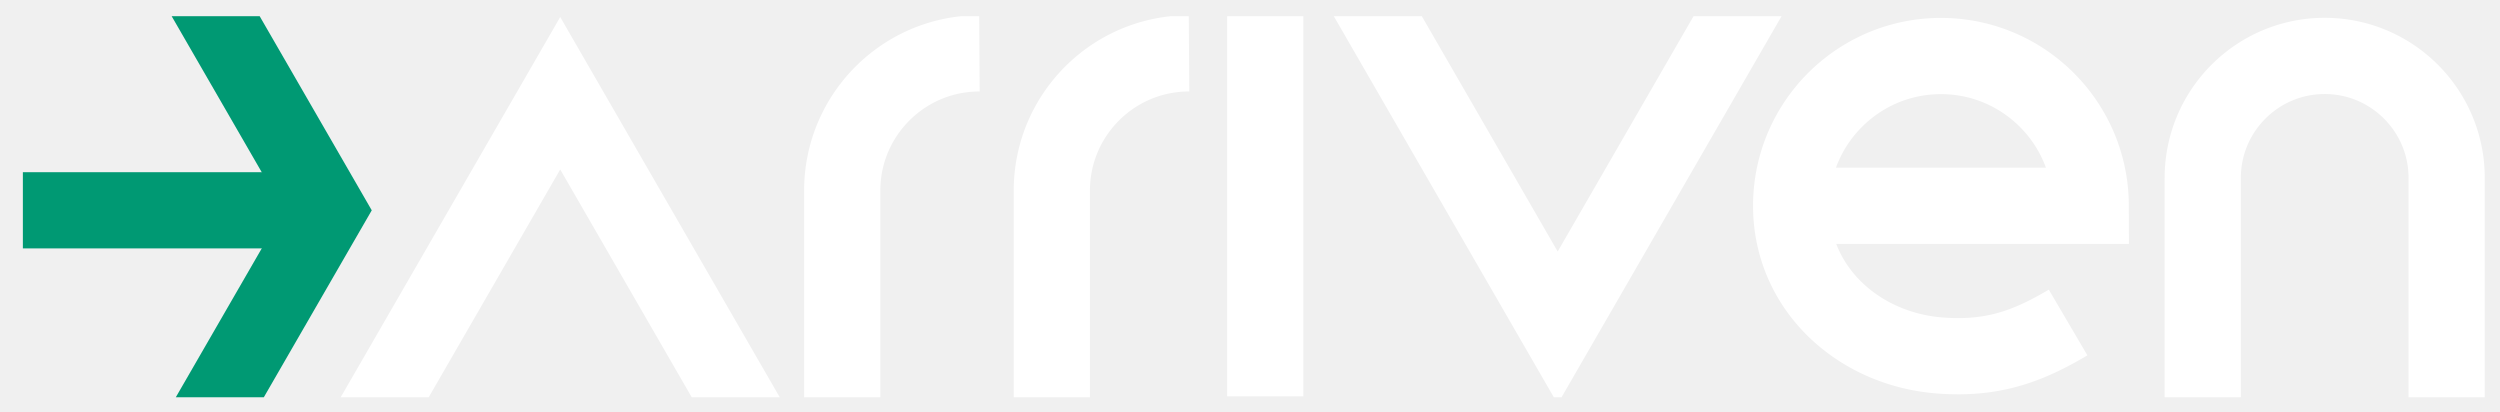
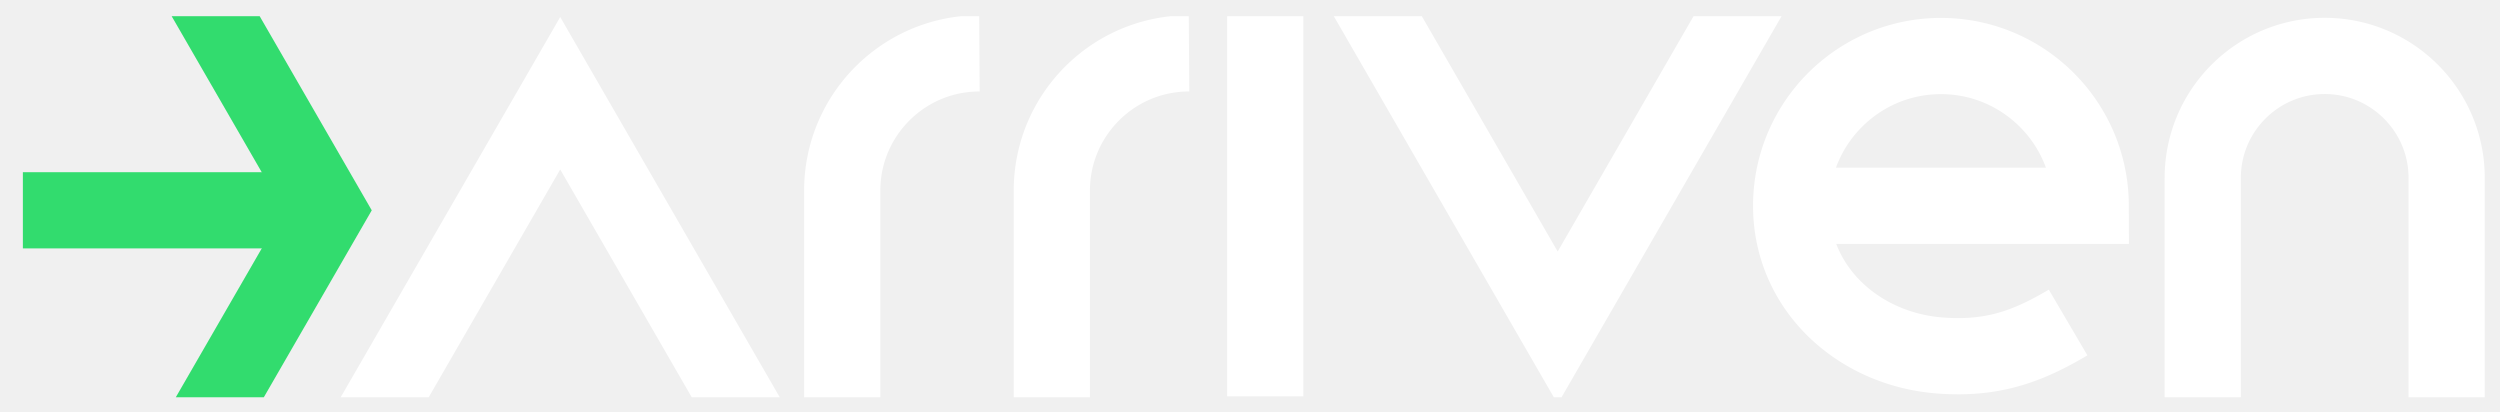
<svg xmlns="http://www.w3.org/2000/svg" clip-rule="evenodd" fill-rule="evenodd" stroke-linejoin="round" stroke-miterlimit="1.414" viewBox="0 0 328 54">
  <clipPath id="a">
    <path clip-rule="evenodd" d="m3 2.125h323v50h-323z" />
  </clipPath>
  <path d="m3 2.125h323v50h-323z" fill="none" />
  <g clip-path="url(#a)">
    <g>
-       <g fill="#fff">
+       <g class="text" fill="#fff">
        <path d="m305.27 2.338.27.005.268.009.268.012.268.015.266.018.266.022.265.026.264.028.263.032.262.035.261.038.261.042.259.044.258.048.257.051.256.054.255.058.254.06.253.063.251.067.25.069.249.073.248.075.246.079.245.081.244.084.242.087.241.09.24.093.238.096.236.098.236.101.233.104.232.107.231.109.229.112.227.115.226.118.224.12.222.122.221.125.219.128.217.131.216.132.214.136.212.138.21.14.208.142.207.146.205.147.203.15.201.152.199.155.197.157.195.159.193.161.192.164.188.166.188.168.185.17.183.173.181.175.179.176.177.179.175.181.172.183.17.186.169.187.166.189.163.191.161.193.16.196.157.197.154.199.153.201.149.203.148.205.145.206.143.208.14.211.138.212.135.214.133.215.13.217.128.22.125.22.123.223.12.224.117.225.115.228.112.229.109.23.107.232.104.234.101.235.099.237.095.237.093.24.09.241.087.243.085.243.081.245.078.246.076.248.072.249.07.25.066.252.063.252.061.254.057.255.054.256.051.257.048.259.045.259.041.26.038.262.035.262.032.263.029.263.025.266.022.265.019.267.015.267.012.268.008.269.005.269.002.254v29.826h-10v-29.794l-.001-.159-.003-.143-.004-.142-.006-.141-.009-.141-.009-.14-.012-.14-.013-.138-.015-.139-.017-.138-.018-.137-.02-.137-.022-.136-.023-.135-.025-.135-.027-.134-.028-.134-.03-.132-.031-.132-.033-.132-.035-.131-.036-.13-.038-.13-.039-.129-.041-.128-.042-.128-.044-.127-.045-.126-.047-.125-.048-.125-.051-.125-.051-.123-.053-.123-.054-.122-.056-.121-.057-.12-.058-.12-.06-.118-.062-.118-.062-.118-.065-.116-.065-.116-.067-.114-.068-.114-.07-.114-.071-.111-.072-.112-.074-.11-.075-.109-.076-.109-.077-.107-.079-.107-.08-.106-.081-.104-.083-.104-.084-.103-.085-.101-.086-.101-.087-.1-.089-.098-.089-.097-.091-.097-.092-.095-.093-.095-.094-.093-.095-.091-.097-.091-.097-.09-.099-.088-.1-.088-.1-.086-.102-.085-.103-.084-.103-.082-.105-.081-.106-.08-.106-.079-.108-.078-.108-.076-.11-.075-.11-.073-.111-.073-.112-.071-.113-.069-.114-.068-.115-.067-.115-.066-.117-.064-.117-.063-.118-.061-.119-.06-.12-.059-.12-.057-.121-.056-.122-.054-.123-.053-.123-.051-.124-.05-.125-.048-.125-.047-.127-.046-.127-.043-.127-.043-.129-.041-.128-.039-.13-.038-.13-.036-.131-.034-.132-.033-.132-.032-.133-.03-.134-.028-.134-.026-.134-.025-.136-.024-.136-.021-.136-.02-.138-.019-.137-.017-.139-.014-.139-.014-.14-.011-.14-.01-.141-.008-.141-.006-.142-.005-.143-.003h-.143-.143l-.143.003-.142.005-.141.006-.141.008-.14.01-.14.011-.139.014-.139.015-.137.016-.138.018-.136.021-.136.021-.136.024-.134.025-.134.026-.134.028-.133.03-.132.032-.132.033-.131.034-.13.036-.13.038-.129.039-.128.041-.127.043-.127.043-.127.046-.125.047-.125.048-.124.05-.123.051-.123.053-.122.054-.121.056-.121.057-.119.059-.119.06-.118.061-.117.063-.116.064-.116.066-.115.067-.114.068-.113.069-.112.071-.111.073-.111.073-.109.075-.108.076-.108.078-.106.079-.106.08-.105.081-.103.082-.103.084-.102.085-.1.086-.1.087-.099.089-.097.09-.096.09-.096.092-.094.094-.093.094-.092.095-.091.096-.089.098-.089.099-.087.099-.086.101-.085.101-.084.103-.082.103-.082.105-.08.106-.078.106-.078.108-.076.109-.075.109-.074.11-.072.111-.071.113-.07.113-.068.114-.067.114-.065.116-.065.116-.062.117-.062.119-.06.118-.058.12-.057.12-.056.121-.054.122-.053.123-.052.123-.049.124-.049.125-.047.126-.045.126-.044.127-.042.127-.041.129-.039.129-.038.129-.036.131-.035.131-.033.131-.031.133-.03.133-.028.133-.027.134-.025.135-.023.135-.022.136-.02.137-.018.137-.017.138-.015.138-.013.139-.012.14-.009.14-.008.141-.007.142-.004.141-.003.143-.001.159v29.794h-10v-29.826l.002-.254.005-.269.008-.269.012-.268.015-.267.019-.267.022-.265.025-.265.029-.264.032-.263.035-.263.038-.261.041-.26.045-.26.048-.258.051-.257.054-.256.057-.255.061-.253.063-.253.066-.252.07-.25.072-.249.076-.248.078-.246.081-.245.085-.244.087-.242.09-.241.092-.239.096-.238.099-.237.101-.235.104-.234.106-.232.11-.23.112-.229.115-.228.117-.225.12-.224.123-.223.125-.22.128-.22.13-.217.133-.215.135-.214.138-.212.14-.211.143-.208.145-.206.148-.205.15-.203.152-.201.154-.199.157-.197.16-.196.161-.193.163-.191.167-.189.168-.187.17-.186.172-.183.175-.181.177-.179.179-.176.181-.175.183-.173.185-.17.187-.168.19-.166.191-.164.193-.161.195-.159.197-.157.2-.155.2-.152.203-.15.205-.147.207-.146.208-.142.21-.14.212-.138.214-.136.216-.133.217-.13.219-.128.221-.125.222-.122.225-.121.225-.117.227-.115.229-.112.231-.109.232-.107.234-.104.235-.101.236-.098.238-.096.24-.093.241-.09.242-.087.244-.084.245-.081.246-.079.248-.075.249-.073.25-.069.251-.067.253-.063.254-.06.255-.058.256-.054.257-.051.258-.048.259-.044.261-.042.261-.038.262-.035.263-.032.264-.028.265-.026.266-.022.266-.018.268-.015.268-.012.268-.009.27-.005.27-.002.27.002z" />
        <path d="m254.809 2.351.158.001.159.003.158.003.158.005.157.005.158.007.157.007.157.009.157.009.156.01.157.012.156.012.156.014.155.014.156.015.155.016.155.018.154.018.154.019.155.02.153.021.154.022.153.023.153.024.152.025.153.026.152.026.151.028.152.028.151.03.15.03.151.032.15.032.15.033.149.034.149.035.149.036.148.036.148.038.148.039.148.039.147.04.146.042.146.042.146.043.146.043.152.047.282.09.287.095.286.099.285.102.283.106.28.109.28.112.277.116.276.118.274.122.273.126.27.128.269.132.267.134.265.138.263.141.261.144.259.147.257.15.255.153.253.156.251.159.249.161.247.165.245.168.242.17.24.173.239.176.236.179.234.181.231.185.229.186.227.19.224.192.223.195.219.197.218.2.215.203.212.205.21.208.208.21.205.212.203.215.2.218.197.219.195.222.192.225.19.227.187.229.184.231.181.234.179.236.176.238.173.241.17.242.168.245.164.247.162.249.159.251.156.253.153.255.15.257.147.259.144.261.141.263.138.265.134.267.132.269.128.27.126.272.122.275.118.275.116.278.112.279.109.282.106.282.102.285.099.286.095.287.09.282.047.152.043.146.043.146.042.146.042.146.04.148.039.147.039.148.037.148.037.148.036.149.035.148.034.15.033.15.032.15.032.15.03.151.03.151.028.151.028.153.026.152.026.151.025.153.024.153.023.154.022.153.021.153.02.154.019.155.018.154.017.155.017.155.015.156.014.155.014.156.012.156.012.156.01.157.009.157.009.157.007.157.007.158.005.157.005.158.003.158.003.159.001.158.017 5.159h-38.404l.026.066.063.159.065.158.068.157.069.157.071.155.073.154.075.153.076.152.079.151.081.15.082.149.084.148.086.147.088.146.09.145.091.144.094.143.095.142.097.14.099.14.1.139.103.137.104.136.105.135.108.135.109.133.111.131.113.131.114.13.116.128.118.127.12.126.121.125.123.124.124.122.126.121.128.12.129.118.131.118.133.116.134.114.135.114.137.112.139.11.14.11.142.108.143.106.145.105.146.104.147.102.149.101.151.099.152.098.153.097.155.095.156.093.157.092.159.09.16.089.161.087.163.086.164.084.165.082.166.081.168.079.169.077.17.076.171.074.173.072.173.071.175.069.176.067.177.066.178.063.179.062.18.06.181.059.183.056.183.055.184.053.185.051.186.049.188.047.188.045.189.044.189.041.191.04.192.038.192.035.194.034.194.032.195.029.195.028.197.026.197.024.198.021.199.02.2.017.202.016.27.018.275.016.126.006.132.006.131.006.129.004.129.004.128.004.127.002.126.002.125.002h.124.123.122l.122-.001.12-.002.12-.003.119-.003.118-.003.118-.005.116-.005.116-.005.115-.006.114-.007.114-.007.113-.008.112-.008.111-.009.111-.01.11-.01.11-.011.109-.011.108-.012.108-.012.107-.013.106-.014.106-.014.106-.014.105-.015.104-.016.104-.016.104-.017.103-.017.103-.018.102-.018.102-.019.102-.02.101-.02.101-.02.1-.021.1-.022.093-.021.207-.047.197-.048.198-.05.196-.053.196-.054.196-.057.195-.059.195-.061.195-.064.195-.066.195-.068.196-.07.195-.073.197-.075.197-.078.197-.08.198-.082.199-.085.2-.088.201-.09.202-.092.203-.095.204-.098.206-.1.207-.103.209-.105.21-.108.212-.111.213-.113.215-.116.217-.118.218-.122.221-.123.222-.127.224-.129.227-.131.238-.14 5.065 8.622-.257.151-.267.155-.267.154-.267.152-.268.15-.267.148-.269.147-.269.145-.269.143-.27.141-.271.139-.272.138-.273.135-.274.134-.275.131-.276.129-.278.127-.278.125-.28.122-.281.12-.283.118-.284.115-.286.113-.287.11-.289.108-.291.104-.292.102-.294.1-.296.096-.297.094-.3.09-.301.087-.303.085-.304.081-.307.078-.308.075-.304.07-.162.036-.157.033-.156.033-.158.032-.157.031-.159.031-.158.029-.159.029-.16.027-.16.027-.161.026-.161.025-.161.024-.162.024-.162.022-.163.022-.164.02-.164.02-.164.019-.165.018-.165.017-.166.016-.166.016-.167.014-.167.014-.168.012-.168.012-.169.011-.169.01-.17.008-.17.009-.171.007-.171.006-.172.005-.172.005-.173.003-.174.003-.173.002h-.175-.175l-.175-.001-.176-.002-.177-.002-.177-.004-.178-.005-.178-.005-.179-.007-.179-.007-.18-.008-.187-.01-.356-.02-.368-.025-.304-.023-.305-.027-.305-.03-.304-.033-.302-.037-.302-.039-.301-.043-.301-.046-.299-.049-.298-.052-.297-.055-.296-.058-.295-.061-.294-.064-.293-.068-.292-.07-.29-.073-.29-.077-.288-.079-.287-.082-.286-.086-.284-.088-.284-.091-.282-.094-.28-.097-.279-.1-.278-.103-.277-.105-.275-.109-.273-.111-.272-.114-.271-.117-.269-.12-.267-.123-.266-.125-.265-.129-.262-.131-.261-.133-.26-.137-.257-.139-.256-.142-.255-.145-.252-.147-.251-.15-.249-.153-.247-.155-.245-.158-.244-.161-.241-.163-.24-.166-.237-.169-.236-.171-.233-.174-.232-.176-.229-.179-.228-.181-.225-.184-.223-.187-.221-.189-.219-.191-.216-.194-.214-.197-.212-.199-.21-.201-.208-.204-.205-.207-.202-.208-.2-.211-.198-.214-.195-.216-.193-.218-.19-.221-.188-.223-.185-.225-.183-.227-.179-.23-.178-.232-.174-.235-.172-.236-.169-.239-.166-.241-.163-.243-.16-.246-.158-.247-.155-.25-.151-.252-.149-.254-.146-.256-.142-.258-.14-.26-.136-.262-.133-.264-.13-.266-.127-.268-.124-.27-.12-.271-.117-.274-.114-.276-.111-.277-.104-.271-.055-.148-.051-.141-.051-.141-.049-.141-.049-.143-.048-.142-.047-.143-.046-.143-.046-.144-.044-.144-.043-.144-.043-.145-.042-.145-.041-.146-.04-.146-.039-.146-.038-.147-.037-.148-.036-.147-.036-.148-.034-.149-.034-.148-.032-.149-.032-.15-.031-.149-.03-.15-.028-.151-.028-.151-.027-.151-.026-.151-.025-.152-.025-.153-.023-.152-.022-.153-.021-.153-.02-.153-.02-.154-.018-.154-.018-.155-.016-.154-.015-.155-.015-.155-.013-.156-.013-.155-.011-.157-.011-.156-.009-.157-.009-.156-.007-.157-.007-.158-.005-.157-.005-.158-.003-.158-.003-.159-.002-.158v-.159-.159l.002-.158.002-.159.004-.158.005-.158.005-.157.007-.158.007-.157.008-.157.01-.157.01-.157.012-.156.012-.156.014-.156.014-.156.015-.155.016-.155.018-.155.018-.154.019-.155.02-.154.021-.153.022-.154.023-.153.024-.153.025-.153.026-.152.026-.152.028-.151.028-.152.03-.151.03-.15.032-.151.032-.15.033-.15.034-.149.035-.149.036-.149.036-.148.038-.148.039-.148.039-.147.04-.148.042-.146.042-.146.043-.146.043-.146.047-.152.09-.282.095-.287.099-.286.102-.285.106-.282.109-.282.112-.279.116-.278.118-.275.122-.274.126-.273.128-.27.132-.269.134-.267.138-.265.141-.263.144-.261.147-.259.15-.257.153-.255.156-.253.159-.251.161-.249.165-.247.168-.245.17-.242.173-.241.176-.238.179-.236.181-.233.184-.232.187-.229.19-.227.192-.225.195-.222.197-.219.2-.218.203-.215.205-.212.207-.211.211-.207.212-.205.215-.203.218-.2.219-.197.222-.195.225-.192.227-.19.229-.186.231-.185.234-.181.236-.179.238-.176.241-.173.242-.17.245-.168.247-.165.249-.161.251-.159.253-.156.255-.153.257-.15.259-.147.261-.144.263-.141.265-.138.267-.134.268-.132.271-.128.272-.126.275-.122.275-.118.278-.116.279-.112.281-.109.283-.106.285-.102.285-.099.288-.095.282-.09.152-.047.146-.043.146-.043.146-.042.147-.042.147-.04.147-.039.147-.039.149-.038.148-.036.149-.036.149-.035.149-.034.15-.033.15-.032.15-.032.151-.03.151-.03.152-.028.151-.028.152-.026.153-.026.152-.025.153-.024.153-.023.154-.022.153-.021.154-.02.155-.019.154-.018.155-.018.155-.016.156-.015.155-.014.156-.014.156-.012.157-.012.156-.01.157-.009.157-.009.157-.007.158-.007.157-.005.158-.005.158-.003.159-.003.158-.001.159-.001.159.001zm-.254 9.999-.095.001-.095.002-.095.002-.095.003-.094.003-.094.004-.094.004-.094.005-.093.006-.094.006-.093.007-.093.007-.093.008-.093.009-.092.009-.092.01-.092.01-.092.011-.092.011-.091.012-.092.012-.091.014-.091.013-.09.014-.091.015-.09.015-.09.016-.09.017-.09.016-.089.018-.09.018-.089.018-.089.019-.088.02-.089.02-.088.021-.088.021-.088.022-.087.022-.088.023-.087.023-.087.024-.087.024-.086.025-.086.026-.086.026-.079.024-.178.057-.171.056-.169.059-.168.06-.167.062-.167.065-.165.066-.165.069-.163.07-.163.073-.161.074-.16.076-.16.078-.158.08-.157.082-.156.083-.155.086-.154.087-.153.089-.152.091-.15.093-.15.094-.148.097-.147.098-.145.099-.145.102-.143.103-.142.105-.14.106-.14.108-.138.11-.136.112-.136.113-.133.114-.133.117-.131.117-.13.12-.128.12-.127.123-.125.124-.124.125-.123.127-.12.128-.12.13-.118.131-.116.133-.114.133-.113.136-.112.136-.11.138-.108.14-.106.14-.105.142-.103.143-.102.145-.099.145-.098.147-.097.148-.094.15-.093.15-.091.152-.089.153-.087.154-.086.155-.083.156-.082.157-.08.158-.078.16-.076.16-.074.161-.073.163-.07.163-.069.165-.066.165-.065.167-.062.167-.012.033h27.548l-.012-.033-.063-.167-.064-.167-.066-.165-.069-.165-.07-.163-.073-.162-.074-.162-.076-.16-.078-.16-.08-.158-.082-.157-.083-.156-.086-.155-.087-.154-.089-.153-.091-.152-.093-.15-.094-.15-.097-.147-.098-.148-.099-.145-.102-.145-.103-.143-.105-.142-.106-.14-.108-.14-.11-.138-.112-.136-.113-.136-.114-.133-.116-.133-.118-.131-.12-.13-.12-.128-.123-.127-.124-.125-.125-.124-.127-.123-.128-.12-.13-.12-.131-.117-.133-.117-.134-.114-.135-.113-.136-.112-.138-.11-.14-.108-.14-.106-.142-.105-.143-.103-.145-.102-.145-.099-.147-.098-.149-.097-.149-.094-.15-.093-.152-.091-.153-.089-.154-.087-.155-.086-.156-.083-.157-.082-.158-.08-.16-.078-.16-.076-.161-.074-.163-.073-.163-.07-.165-.068-.165-.067-.167-.065-.167-.062-.168-.06-.17-.059-.17-.056-.178-.057-.078-.024-.087-.026-.086-.026-.086-.025-.087-.024-.087-.024-.087-.023-.088-.023-.087-.022-.088-.022-.088-.021-.088-.021-.089-.02-.088-.02-.089-.019-.089-.018-.09-.018-.089-.018-.09-.016-.09-.017-.09-.016-.09-.015-.091-.015-.09-.014-.091-.013-.091-.014-.092-.012-.091-.012-.092-.011-.092-.011-.092-.01-.092-.01-.092-.009-.093-.009-.093-.008-.093-.007-.093-.007-.094-.006-.093-.006-.094-.005-.094-.004-.094-.004-.094-.003-.095-.003-.095-.002-.095-.002-.095-.001h-.095-.095z" />
        <path d="m237.565-4.5-33.197 57.5-33.198-57.5 8.66-5 24.538 42.5 24.537-42.5z" />
        <path d="m161 2h10v50h-10z" />
        <path d="m156.032 12-.201.001-.168.003-.168.006-.167.007-.167.01-.165.011-.165.014-.164.015-.164.018-.163.02-.162.022-.162.023-.16.026-.16.027-.16.03-.158.031-.158.034-.157.035-.157.037-.155.039-.155.041-.154.043-.153.044-.153.047-.152.048-.151.05-.15.052-.149.054-.148.055-.148.057-.147.059-.146.061-.145.063-.144.064-.143.066-.142.067-.142.069-.14.071-.14.073-.138.074-.138.076-.136.077-.136.079-.134.081-.134.082-.132.084-.132.086-.13.087-.13.088-.128.09-.127.092-.126.093-.125.094-.123.096-.123.098-.121.099-.12.1-.119.102-.118.103-.116.104-.115.106-.114.108-.113.108-.111.11-.11.111-.108.113-.108.114-.106.115-.104.116-.103.118-.102.119-.1.12-.099.121-.098.123-.096.123-.094.125-.093.126-.092.127-.09.128-.088.13-.087.13-.086.132-.084.132-.082.134-.081.134-.079.136-.077.136-.076.138-.074.138-.073.14-.071.14-.069.142-.068.142-.065.143-.064.144-.063.145-.061.146-.059.147-.057.148-.055.148-.054.149-.052.15-.05.151-.048.152-.047.153-.044.153-.043.154-.041.155-.039.155-.037.157-.035.157-.034.158-.031.158-.03.16-.027.16-.026.16-.024.162-.021.162-.02.163-.018.164-.015.164-.014.165-.011.165-.01.167-.007.167-.006.168-.003.168-.001.185v31.984h-10v-32.016l.002-.28.005-.295.01-.295.013-.293.016-.293.021-.292.024-.291.028-.29.031-.289.035-.288.038-.288.042-.286.045-.285.049-.284.053-.282.056-.282.059-.281.063-.279.066-.278.069-.276.073-.276.076-.274.079-.272.083-.271.086-.27.089-.269.092-.266.095-.266.099-.264.101-.262.105-.261.108-.259.111-.257.114-.256.116-.254.12-.252.123-.251.126-.249.128-.247.132-.246.134-.243.137-.242.14-.24.143-.238.145-.236.149-.234.15-.232.154-.231.156-.228.159-.226.162-.225.164-.222.167-.22.169-.218.172-.216.174-.214.177-.212.179-.209.182-.207.184-.205.187-.203.189-.201.191-.198.194-.196.196-.194.198-.191.201-.189.203-.187.205-.184.207-.182.21-.179.211-.177.214-.174.216-.172.218-.169.22-.167.222-.164.225-.162.226-.159.228-.156.23-.153.233-.151.234-.149.236-.145.238-.143.24-.14.242-.137.243-.134.246-.132.247-.128.249-.126.251-.123.252-.12.254-.116.256-.114.257-.111.26-.108.26-.105.262-.101.264-.099.266-.095.266-.092.269-.089.27-.086.271-.083.272-.079.274-.076.276-.073.276-.069.278-.066.279-.063.281-.059.281-.056.283-.053.284-.049.285-.045.286-.042.288-.038.288-.035.289-.031.29-.028.291-.024.292-.021.293-.016.293-.013.295-.01.295-.005.264-.002.064 10z" />
        <path d="m128.532 12-.201.001-.168.003-.168.006-.167.007-.167.01-.165.011-.165.014-.164.015-.164.018-.163.02-.162.022-.162.023-.16.026-.16.027-.16.03-.158.031-.158.034-.157.035-.157.037-.155.039-.155.041-.154.043-.153.044-.153.047-.152.048-.151.05-.15.052-.149.054-.148.055-.148.057-.147.059-.146.061-.145.063-.144.064-.143.066-.142.067-.142.069-.14.071-.14.073-.138.074-.138.076-.136.077-.136.079-.134.081-.134.082-.132.084-.132.086-.13.087-.13.088-.128.09-.127.092-.126.093-.125.094-.123.096-.123.098-.121.099-.12.1-.119.102-.118.103-.116.104-.115.106-.114.108-.113.108-.111.11-.11.111-.108.113-.108.114-.106.115-.104.116-.103.118-.102.119-.1.12-.099.121-.098.123-.096.123-.094.125-.093.126-.092.127-.09.128-.088.13-.087.13-.086.132-.084.132-.082.134-.081.134-.079.136-.077.136-.076.138-.074.138-.073.14-.071.14-.069.142-.068.142-.065.143-.064.144-.063.145-.061.146-.059.147-.057.148-.055.148-.054.149-.052.15-.05.151-.048.152-.047.153-.044.153-.043.154-.041.155-.039.155-.037.157-.035.157-.034.158-.031.158-.03.16-.027.16-.026.16-.024.162-.021.162-.02.163-.018.164-.015.164-.014.165-.011.165-.01.167-.007.167-.006.168-.003.168-.001.185v31.984h-10v-32.016l.002-.28.005-.295.01-.295.013-.293.016-.293.021-.292.024-.291.028-.29.031-.289.035-.288.038-.288.042-.286.045-.285.049-.284.053-.282.056-.282.059-.281.063-.279.066-.278.069-.276.073-.276.076-.274.079-.272.083-.271.086-.27.089-.269.092-.266.095-.266.099-.264.101-.262.105-.261.108-.259.111-.257.114-.256.116-.254.12-.252.123-.251.126-.249.128-.247.132-.246.134-.243.137-.242.14-.24.143-.238.145-.236.149-.234.15-.232.154-.231.156-.228.159-.226.162-.225.164-.222.167-.22.169-.218.172-.216.174-.214.177-.212.179-.209.182-.207.184-.205.187-.203.189-.201.191-.198.194-.196.196-.194.198-.191.201-.189.203-.187.205-.184.207-.182.21-.179.211-.177.214-.174.216-.172.218-.169.22-.167.222-.164.225-.162.226-.159.228-.156.23-.153.233-.151.234-.149.236-.145.238-.143.24-.14.242-.137.243-.134.246-.132.247-.128.249-.126.251-.123.252-.12.254-.116.256-.114.257-.111.26-.108.26-.105.262-.101.264-.099.266-.095.266-.092.269-.089.27-.086.271-.083.272-.079.274-.076.276-.073.276-.069.278-.066.279-.063.281-.059.281-.056.283-.053.284-.049.285-.045.286-.042.288-.038.288-.035.289-.031.29-.028.291-.024.292-.021.293-.016.293-.013.295-.01.295-.005.264-.002.064 10z" />
        <path d="m106.698 59.735-8.661 5-24.537-42.5-24.537 42.5-8.661-5 33.198-57.5z" />
      </g>
      <g>
-         <path d="m3 22.594h40v10h-40z" fill="hsl(165, 100%, 30%)" />
-         <path d="m48.774 27.594-21.444 37.141-8.66-5 18.556-32.141-18.556-32.141 8.66-5z" fill="hsl(165, 100%, 30%)" />
+         <g class="arrow" fill="#32dc6e">
+           <path d="m3 22.594h40v10h-40z" />
+           <path d="m48.774 27.594-21.444 37.141-8.66-5 18.556-32.141-18.556-32.141 8.66-5z" />
+         </g>
      </g>
    </g>
  </g>
</svg>
